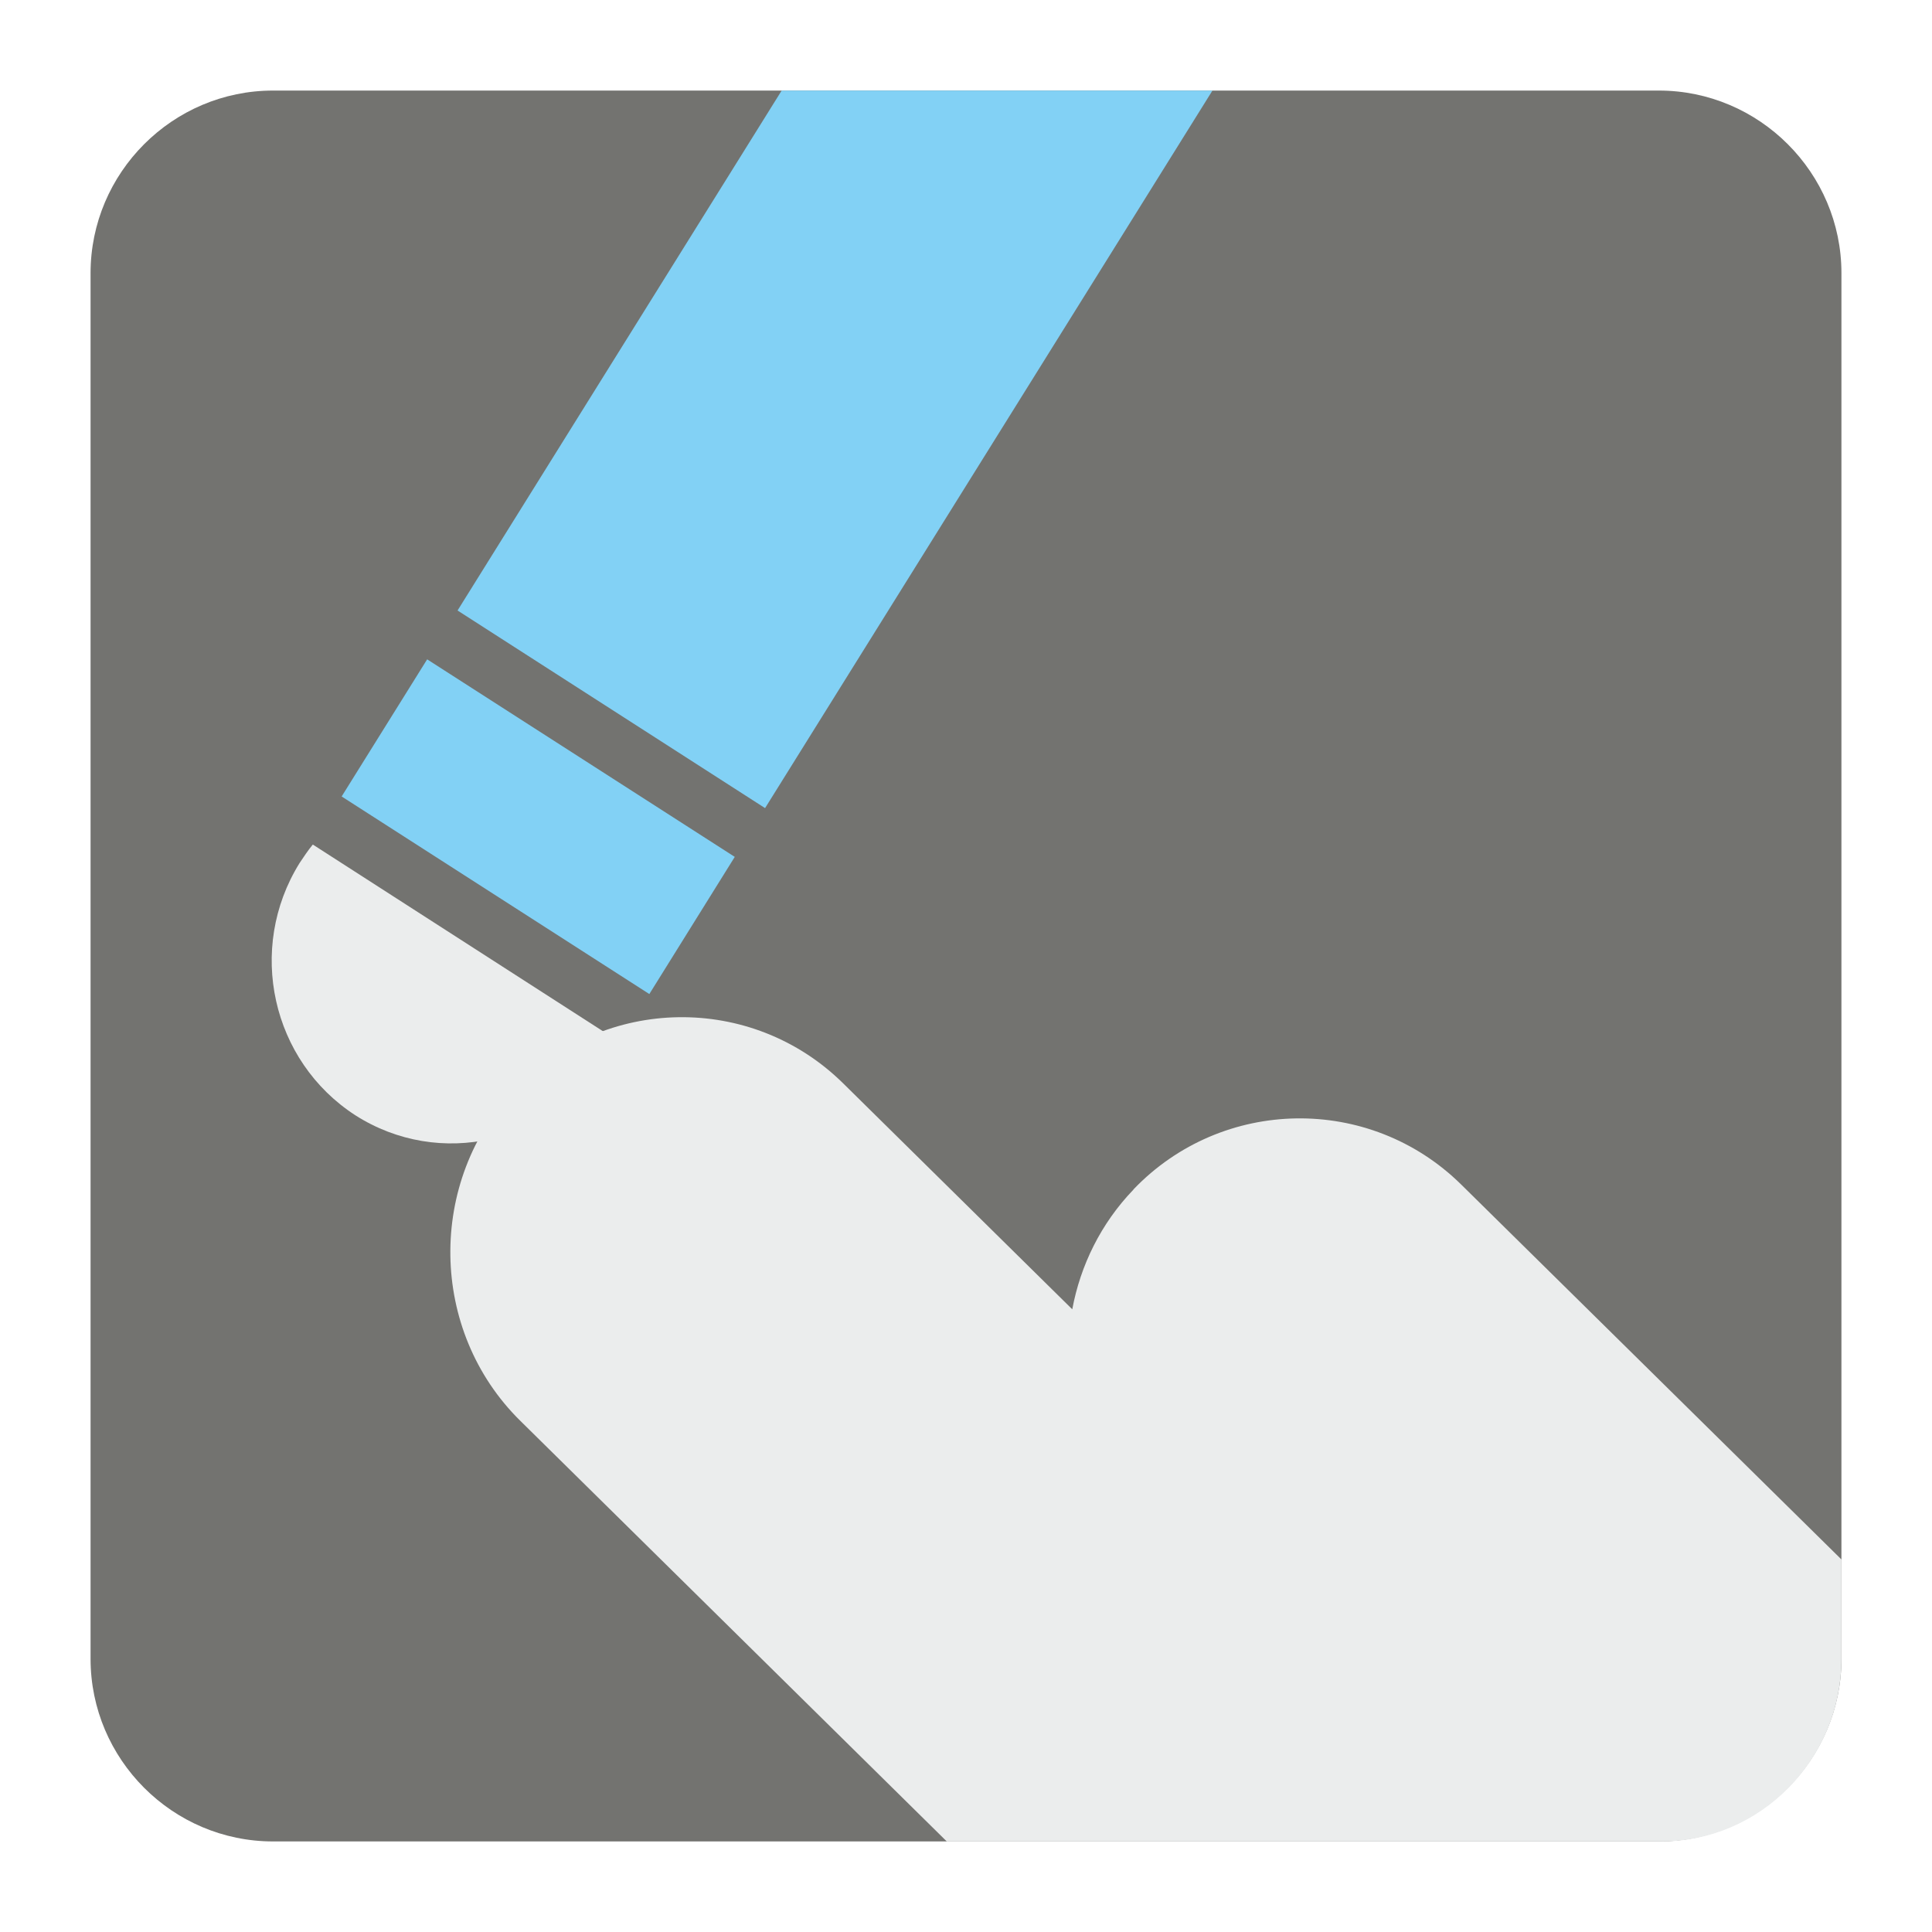
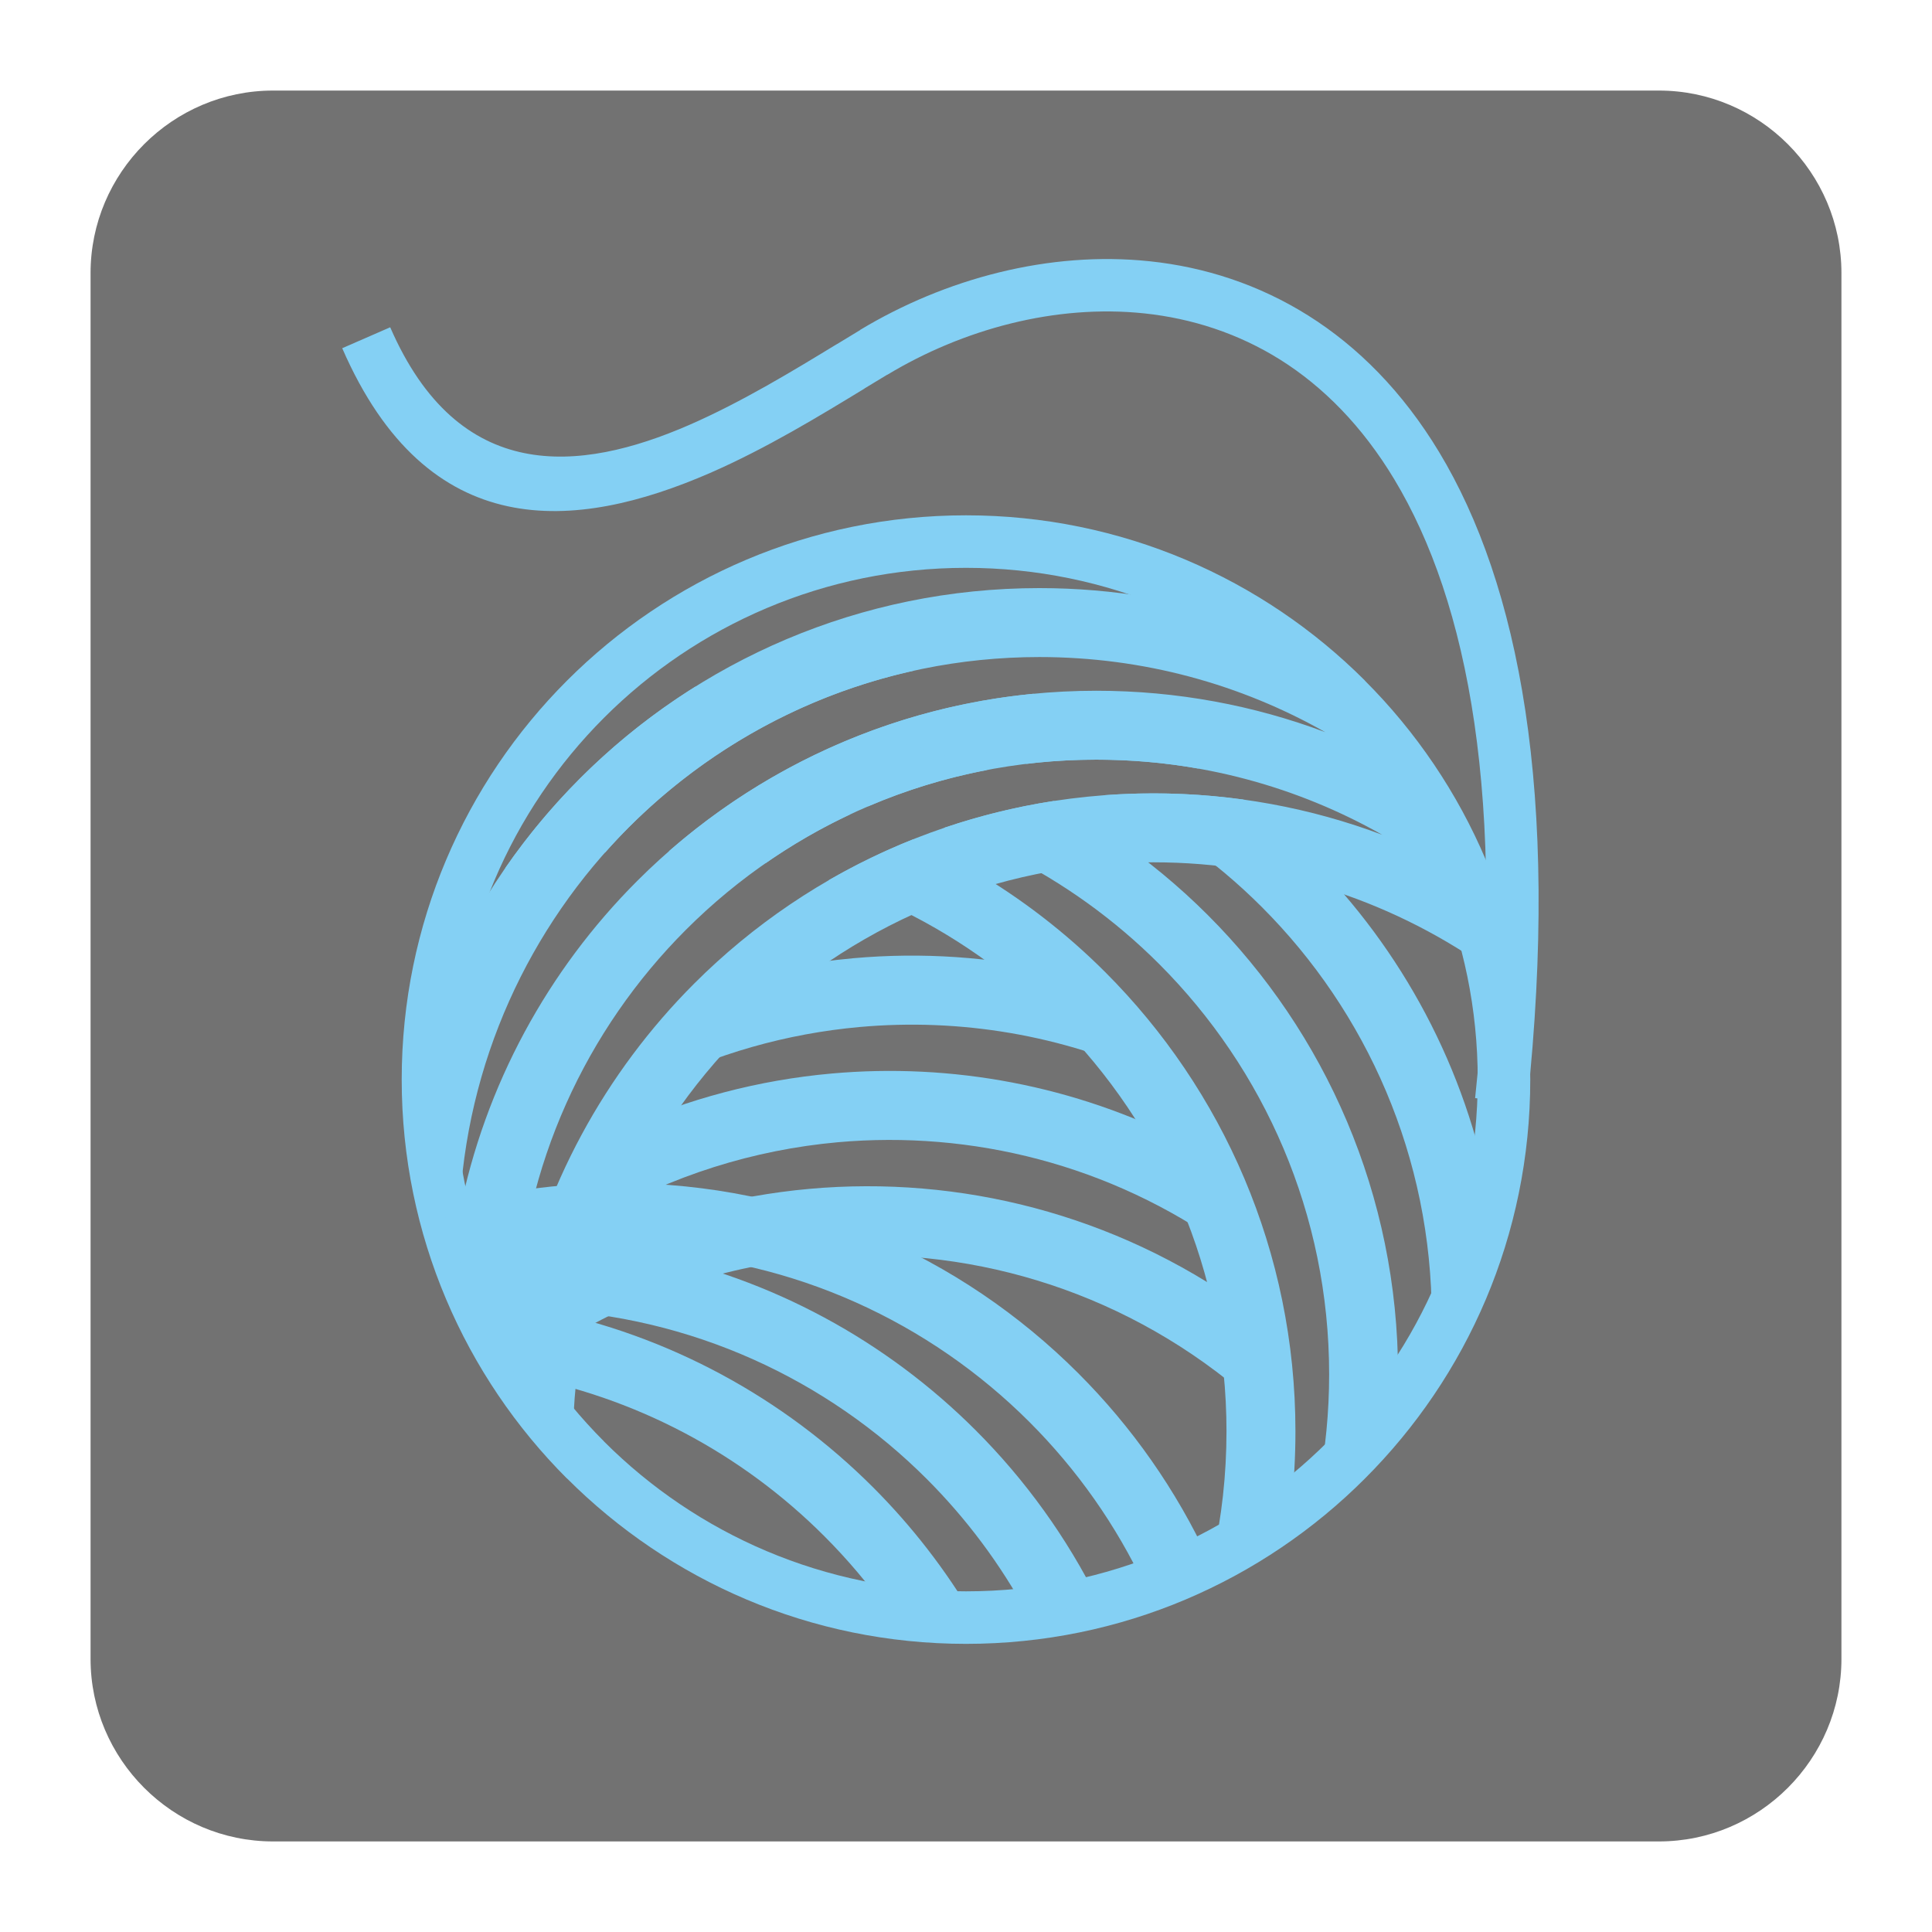
<svg xmlns="http://www.w3.org/2000/svg" version="1.1" x="0px" y="0px" width="128" height="128" viewBox="0, 0, 128, 128">
  <g id="Background">
    <rect x="0" y="0" width="128" height="128" fill="#000000" fill-opacity="0" />
  </g>
  <g id="Background">
-     <path d="M18.092,6 L109.903,6 C116.552,6 122,11.441 122,18.096 L122,109.902 C122,116.559 116.552,122 109.903,122 L18.092,122 C11.436,122 6,116.559 6,109.902 L6,18.096 C6,11.441 11.436,6 18.092,6" fill="#737370" />
-     <path d="M34.155,72.093 L34.168,72.093 C40.04,65.96 49.809,65.796 55.871,71.784 L71.041,86.745 C71.578,83.846 72.934,81.057 75.096,78.813 L75.096,78.801 C80.974,72.664 90.737,72.503 96.805,78.476 L122,103.318 L122,109.902 C122,116.559 116.635,122 110.083,122 L62.726,122 L34.472,94.133 C28.417,88.172 28.275,78.256 34.155,72.093" fill="#EBEDED" />
-     <path d="M40.706,68.809 C40.498,69.244 40.254,69.701 39.986,70.123 C36.468,75.777 29.106,77.438 23.545,73.892 C17.99,70.297 16.328,62.848 19.846,57.182 C20.119,56.772 20.406,56.341 20.724,55.953 z" fill="#EBEDED" />
-     <path d="M22.635,52.768 L43.02,65.858 L48.68,56.771 L28.3,43.683 z" fill="#82D1F5" />
-     <path d="M80.328,6 L50.688,53.539 L30.314,40.447 L51.787,6 z" fill="#82D1F5" />
+     <path d="M18.093,6 L109.907,6 C116.561,6 122,11.439 122,18.093 L122,109.905 C122,116.561 116.561,122 109.907,122 L18.093,122 C11.439,122 6,116.561 6,109.905 L6,18.093 C6,11.439 11.439,6 18.093,6" fill="#727272" />
+     <path d="M64,34.141 C74.321,34.141 83.673,38.333 90.433,45.092 L90.429,45.097 C97.197,51.86 101.384,61.213 101.384,71.525 C101.384,81.846 97.202,91.191 90.433,97.954 L90.429,97.954 L90.429,97.959 C83.665,104.727 74.321,108.91 64,108.91 C53.687,108.91 44.335,104.722 37.571,97.954 L37.566,97.959 C30.808,91.2 26.614,81.846 26.614,71.525 C26.614,61.21 30.808,51.851 37.566,45.092 C44.325,38.333 53.682,34.141 64,34.141 z M87.977,47.549 C81.848,41.42 73.367,37.621 64,37.621 C54.638,37.621 46.152,41.42 40.023,47.549 C33.895,53.678 30.094,62.163 30.094,71.525 C30.094,80.892 33.895,89.373 40.023,95.502 L40.023,95.507 C46.147,101.636 54.633,105.43 64,105.43 C73.37,105.43 81.851,101.636 87.977,95.507 L87.981,95.502 C94.11,89.378 97.904,80.897 97.904,71.525 C97.904,62.158 94.11,53.673 87.981,47.549 z" fill="#84D0F4" />
+     <path d="M68.864,38.963 C73.783,38.963 78.505,39.79 82.911,41.311 C91.036,46.408 96.963,54.693 98.932,64.411 C92.602,59.834 84.825,57.13 76.417,57.13 C65.803,57.13 56.181,61.442 49.226,68.397 C42.271,75.354 37.96,84.975 37.96,95.589 L37.96,95.863 C31.998,89.493 28.354,80.938 28.354,71.526 C28.354,69.823 28.473,68.145 28.707,66.512 C30.89,60.854 34.233,55.77 38.438,51.564 C46.221,43.782 56.985,38.963 68.864,38.963 z M87.803,48.508 C82.212,45.339 75.747,43.531 68.864,43.531 C58.25,43.531 48.627,47.842 41.672,54.797 C35.072,61.396 30.853,70.398 30.437,80.372 C32.127,71.869 36.319,64.259 42.216,58.364 C49.998,50.581 60.762,45.764 72.64,45.764 C77.975,45.764 83.09,46.737 87.803,48.508 z M91.579,55.308 C85.99,52.139 79.523,50.33 72.64,50.33 C62.026,50.33 52.405,54.641 45.448,61.598 C38.849,68.197 34.629,77.198 34.214,87.173 C35.904,78.668 40.096,71.06 45.993,65.163 C53.774,57.382 64.538,52.564 76.417,52.564 C81.751,52.564 86.867,53.536 91.579,55.308" fill="#84D0F4" />
+     <path d="M86.518,56.55 L86.825,56.852 C92.881,62.908 97.142,70.771 98.736,79.559 C97.924,83.098 96.575,86.432 94.795,89.478 C94.835,88.748 94.858,88.017 94.858,87.277 C94.858,76.663 90.548,67.04 83.591,60.085 C82.043,58.537 80.362,57.122 78.572,55.856 z M73.736,55.432 C75.996,56.966 78.102,58.706 80.026,60.63 C87.807,68.411 92.625,79.175 92.625,91.054 L92.589,92.821 C91.049,94.885 89.291,96.781 87.347,98.466 C87.812,96.068 88.059,93.588 88.059,91.054 C88.059,80.44 83.747,70.818 76.792,63.863 C73.868,60.939 70.475,58.492 66.74,56.624 L70.229,55.126 z M64.411,57.62 C67.635,59.497 70.604,61.785 73.225,64.406 C81.007,72.188 85.826,82.951 85.826,94.83 C85.826,96.557 85.729,98.26 85.528,99.936 C83.902,101.165 82.167,102.266 80.34,103.211 C80.942,100.516 81.258,97.708 81.258,94.83 C81.258,84.218 76.947,74.595 69.992,67.64 C66.826,64.474 63.109,61.857 58.994,59.943 z" fill="#84D0F4" />
+     <path d="M46.043,45.508 C49.363,44.686 52.829,44.253 56.4,44.253 C57.784,44.253 59.146,44.315 60.497,44.444 C53.236,46.055 46.747,49.722 41.672,54.797 C41.134,55.335 40.613,55.893 40.101,56.468 C37.831,56.628 35.615,56.976 33.474,57.51 C34.95,55.377 36.611,53.391 38.438,51.564 C40.731,49.271 43.28,47.238 46.043,45.508 z M68.461,45.965 C72.376,47.106 76.061,48.786 79.426,50.924 C77.221,50.531 74.956,50.33 72.64,50.33 C71.078,50.33 69.534,50.422 68.023,50.605 C64.849,49.595 61.488,48.997 58.016,48.851 C60.555,49.358 63.027,50.083 65.384,51.016 C62.653,51.536 60.022,52.348 57.528,53.418 C55.477,52.988 53.373,52.719 51.217,52.627 C52.953,52.97 54.646,53.423 56.301,53.966 C54.341,54.884 52.477,55.97 50.72,57.19 C48.641,56.752 46.495,56.487 44.312,56.4 C50.897,50.641 59.255,46.855 68.461,45.965 z M82.373,52.975 C83.944,54.167 85.433,55.46 86.825,56.852 C87.596,57.623 88.341,58.427 89.054,59.259 C86.346,58.313 83.501,57.67 80.554,57.354 C78.299,55.532 75.832,53.966 73.203,52.682 C74.261,52.605 75.334,52.564 76.417,52.564 C78.436,52.564 80.427,52.706 82.373,52.975 z M76.075,57.135 C73.659,57.158 71.294,57.401 69.006,57.847 C66.973,56.655 64.817,55.642 62.571,54.838 C64.904,54.048 67.329,53.45 69.823,53.065 C72.028,54.24 74.119,55.609 76.075,57.135 z M65.969,58.569 C64.045,59.114 62.178,59.803 60.388,60.625 C58.633,59.721 56.798,58.948 54.902,58.318 C56.692,57.287 58.561,56.378 60.501,55.606 C62.402,56.468 64.229,57.456 65.969,58.569" fill="#84D0F4" />
+     <path d="M52.121,64.113 C53.587,63.826 55.066,63.615 56.555,63.483 C61.068,63.082 65.643,63.383 70.106,64.416 L76.581,71.443 C70.365,68.558 63.584,67.448 56.963,68.041 C52.134,68.476 47.385,69.813 42.991,72.041 z M37.42,88.798 L39.023,82.737 C43.65,80.546 48.604,79.217 53.632,78.764 C63.575,77.873 73.837,80.427 82.463,86.593 L83.14,92.973 L82.135,92.104 C73.987,85.299 63.84,82.441 54.043,83.317 C48.226,83.842 42.521,85.682 37.42,88.798 z M39.548,80.756 L41.129,74.804 C45.567,72.79 50.294,71.553 55.094,71.124 C63.054,70.411 71.219,71.904 78.587,75.695 L81.263,82.665 C73.559,77.156 64.388,74.883 55.501,75.677 C49.938,76.18 44.477,77.883 39.548,80.756" fill="#84D0F4" />
+     <path d="M29.364,79.979 C33.068,78.938 36.977,78.381 41.014,78.381 C52.893,78.381 63.657,83.198 71.438,90.981 C74.997,94.539 77.933,98.718 80.076,103.343 C78.719,104.028 77.321,104.631 75.874,105.143 C73.965,101.056 71.353,97.361 68.207,94.215 C61.606,87.616 52.605,83.395 42.63,82.979 C51.135,84.669 58.743,88.861 64.64,94.758 C67.928,98.046 70.686,101.864 72.777,106.079 C71.247,106.467 69.671,106.756 68.073,106.938 C66.288,103.635 64.035,100.622 61.406,97.991 C54.807,91.392 45.806,87.173 35.831,86.757 C44.335,88.445 51.942,92.639 57.839,98.534 C60.41,101.106 62.661,104.006 64.516,107.162 L64,107.17 C62.25,107.17 60.528,107.038 58.848,106.796 C57.578,104.996 56.159,103.321 54.606,101.768 C49.171,96.333 42.107,92.515 34.209,91.104 C32.003,87.748 30.341,83.997 29.364,79.979" fill="#84D0F4" />
+     <path d="M25.852,21.683 C30.383,32.1 38.366,31.328 45.654,28.158 C49.171,26.624 52.605,24.528 55.469,22.783 L55.477,22.783 L56.99,21.865 L56.99,21.855 C62.606,18.472 69.507,16.6 76.193,17.312 C79.815,17.695 83.396,18.845 86.683,20.911 C89.949,22.965 92.926,25.939 95.352,29.962 C100.608,38.685 103.371,52.518 101.183,73.119 L97.73,72.755 C99.831,52.998 97.279,39.89 92.373,31.752 C90.242,28.212 87.651,25.614 84.838,23.843 C82.03,22.079 78.956,21.098 75.829,20.764 C69.927,20.139 63.794,21.81 58.78,24.834 L58.775,24.829 L57.272,25.738 L57.277,25.743 C54.317,27.545 50.778,29.706 47.043,31.336 C38.124,35.214 28.341,36.096 22.673,23.07 z" fill="#84D0F4" />
  </g>
  <defs />
</svg>
